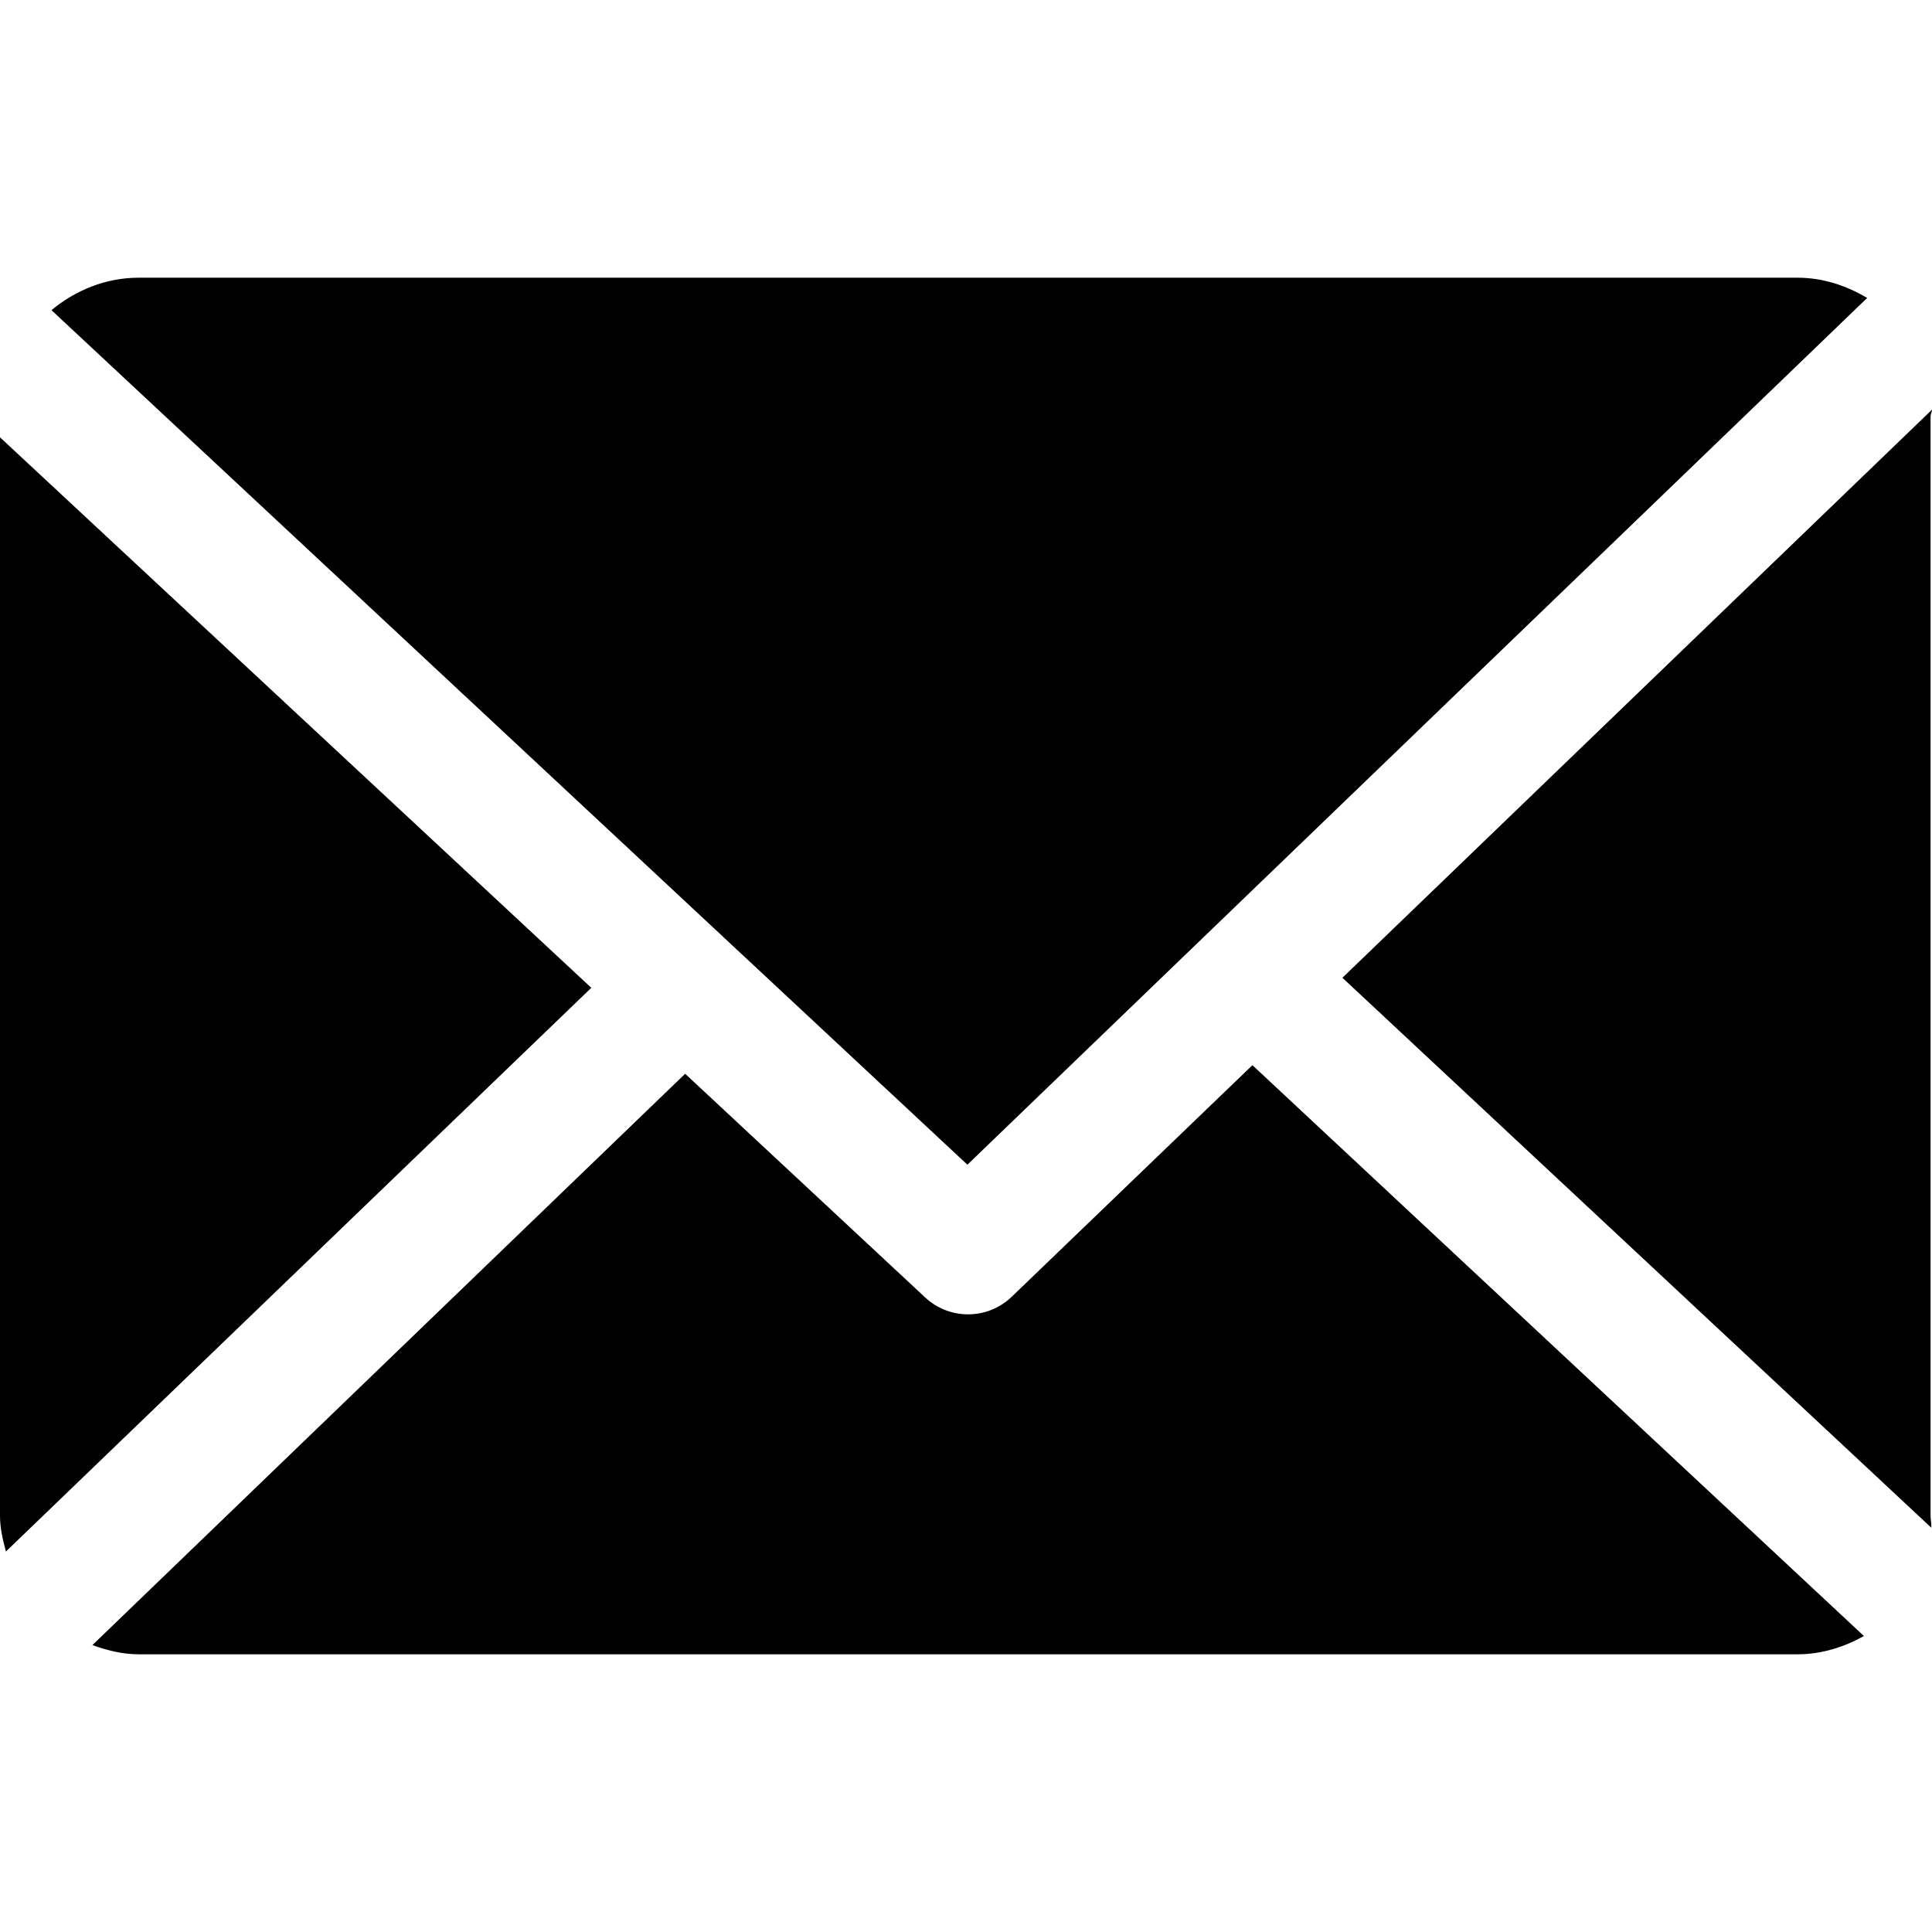
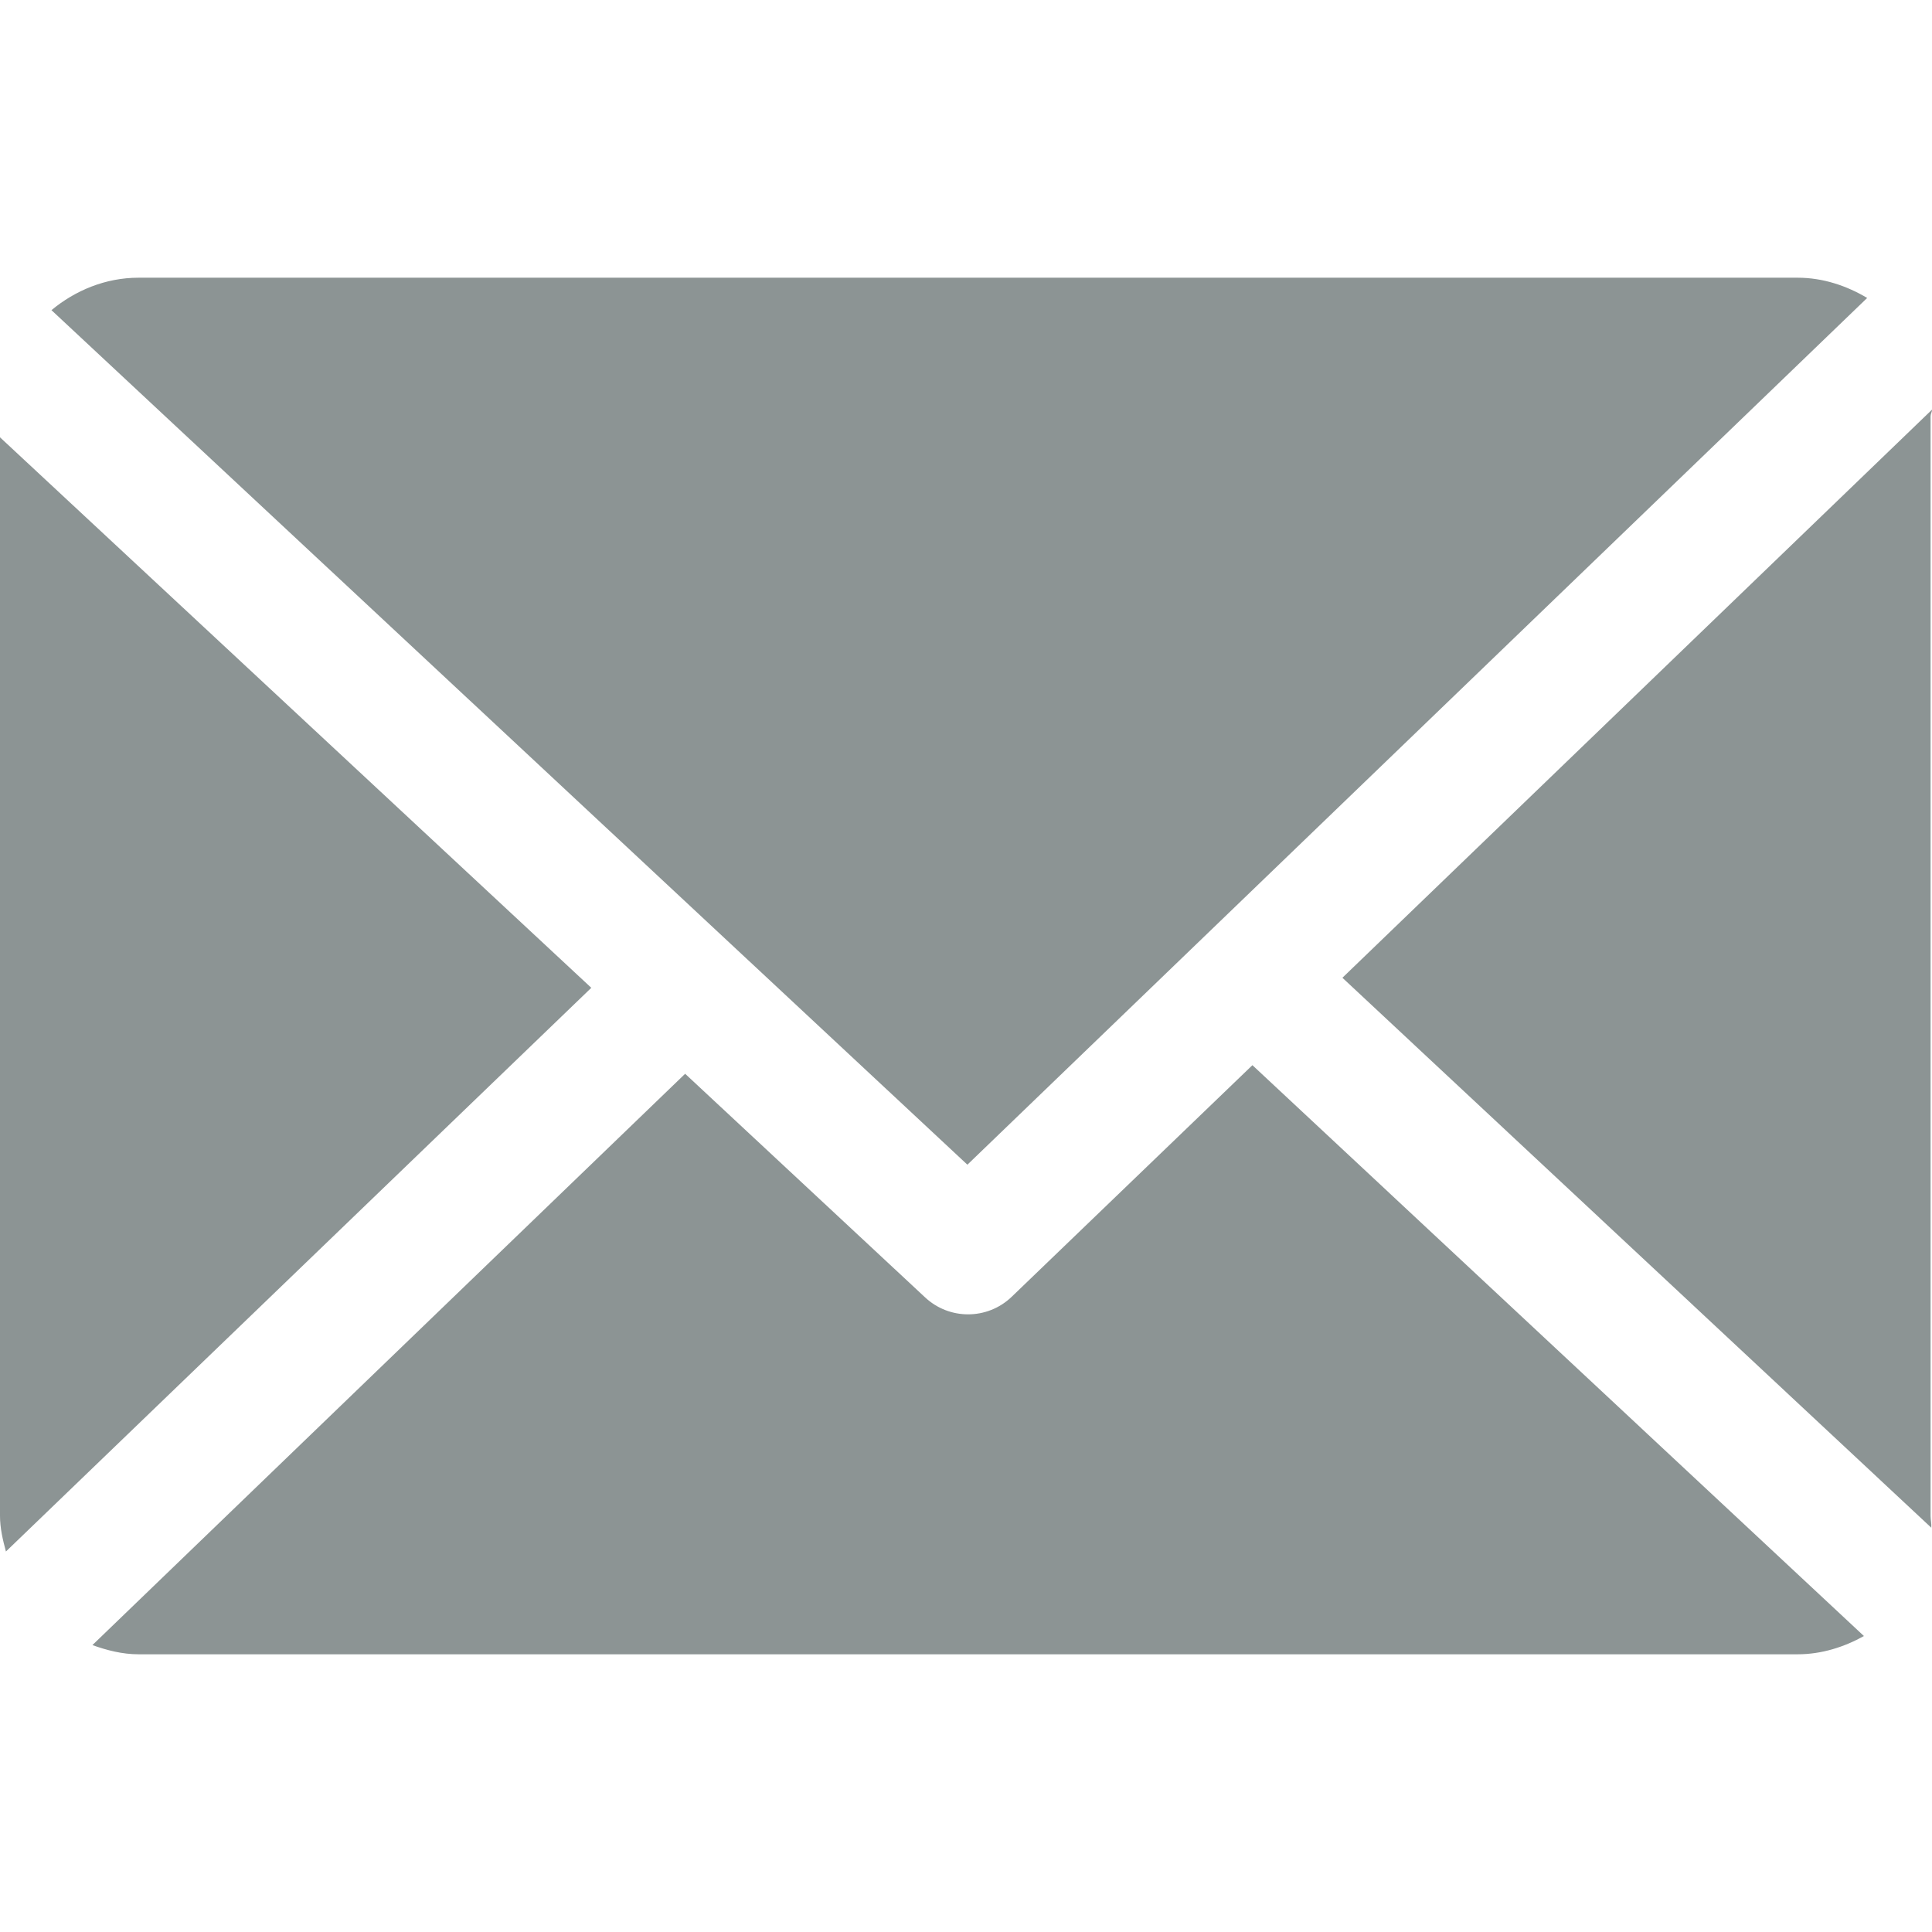
- <svg xmlns="http://www.w3.org/2000/svg" height="40px" width="40px" version="1.1" id="Capa_1" x="0px" y="0px" viewBox="0 0 230.17 230.17" style="enable-background:new 0 0 230.17 230.17;" xml:space="preserve">
+ <svg xmlns="http://www.w3.org/2000/svg" height="40px" width="40px" version="1.1" id="Capa_1" x="0px" y="0px" viewBox="0 0 230.17 230.17" style="enable-background:new 0 0 230.17 230.17;" fill="#8c9494" xml:space="preserve">
  <g>
-     <path d="M230,49.585c0-0.263,0.181-0.519,0.169-0.779l-70.24,67.68l70.156,65.518c0.041-0.468-0.085-0.94-0.085-1.418V49.585z" />
+     <path d="M230,49.585c0-0.263,0.181-0.519,0.169-0.779l-70.24,67.68l70.156,65.518c0.041-0.468-0.085-0.94-0.085-1.418V49.585z" fill="#8c9494" />
    <path d="M149.207,126.901l-28.674,27.588c-1.451,1.396-3.325,2.096-5.2,2.096c-1.836,0-3.672-0.67-5.113-2.013l-28.596-26.647   L11.01,195.989c1.717,0.617,3.56,1.096,5.49,1.096h197.667c2.866,0,5.554-0.873,7.891-2.175L149.207,126.901z" />
-     <path d="M115.251,138.757L222.447,35.496c-2.427-1.443-5.252-2.411-8.28-2.411H16.5c-3.943,0-7.556,1.531-10.37,3.866   L115.251,138.757z" />
-     <path d="M0,52.1v128.484c0,1.475,0.339,2.897,0.707,4.256l69.738-67.156L0,52.1z" />
+     <path d="M115.251,138.757L222.447,35.496c-2.427-1.443-5.252-2.411-8.28-2.411H16.5c-3.943,0-7.556,1.531-10.37,3.866   L115.251,138.757z" fill="#8c9494" />
+     <path d="M0,52.1v128.484c0,1.475,0.339,2.897,0.707,4.256l69.738-67.156L0,52.1z" fill="#8c9494" />
  </g>
  <g>
</g>
  <g>
</g>
  <g>
</g>
  <g>
</g>
  <g>
</g>
  <g>
</g>
  <g>
</g>
  <g>
</g>
  <g>
</g>
  <g>
</g>
  <g>
</g>
  <g>
</g>
  <g>
</g>
  <g>
</g>
  <g>
</g>
</svg>
